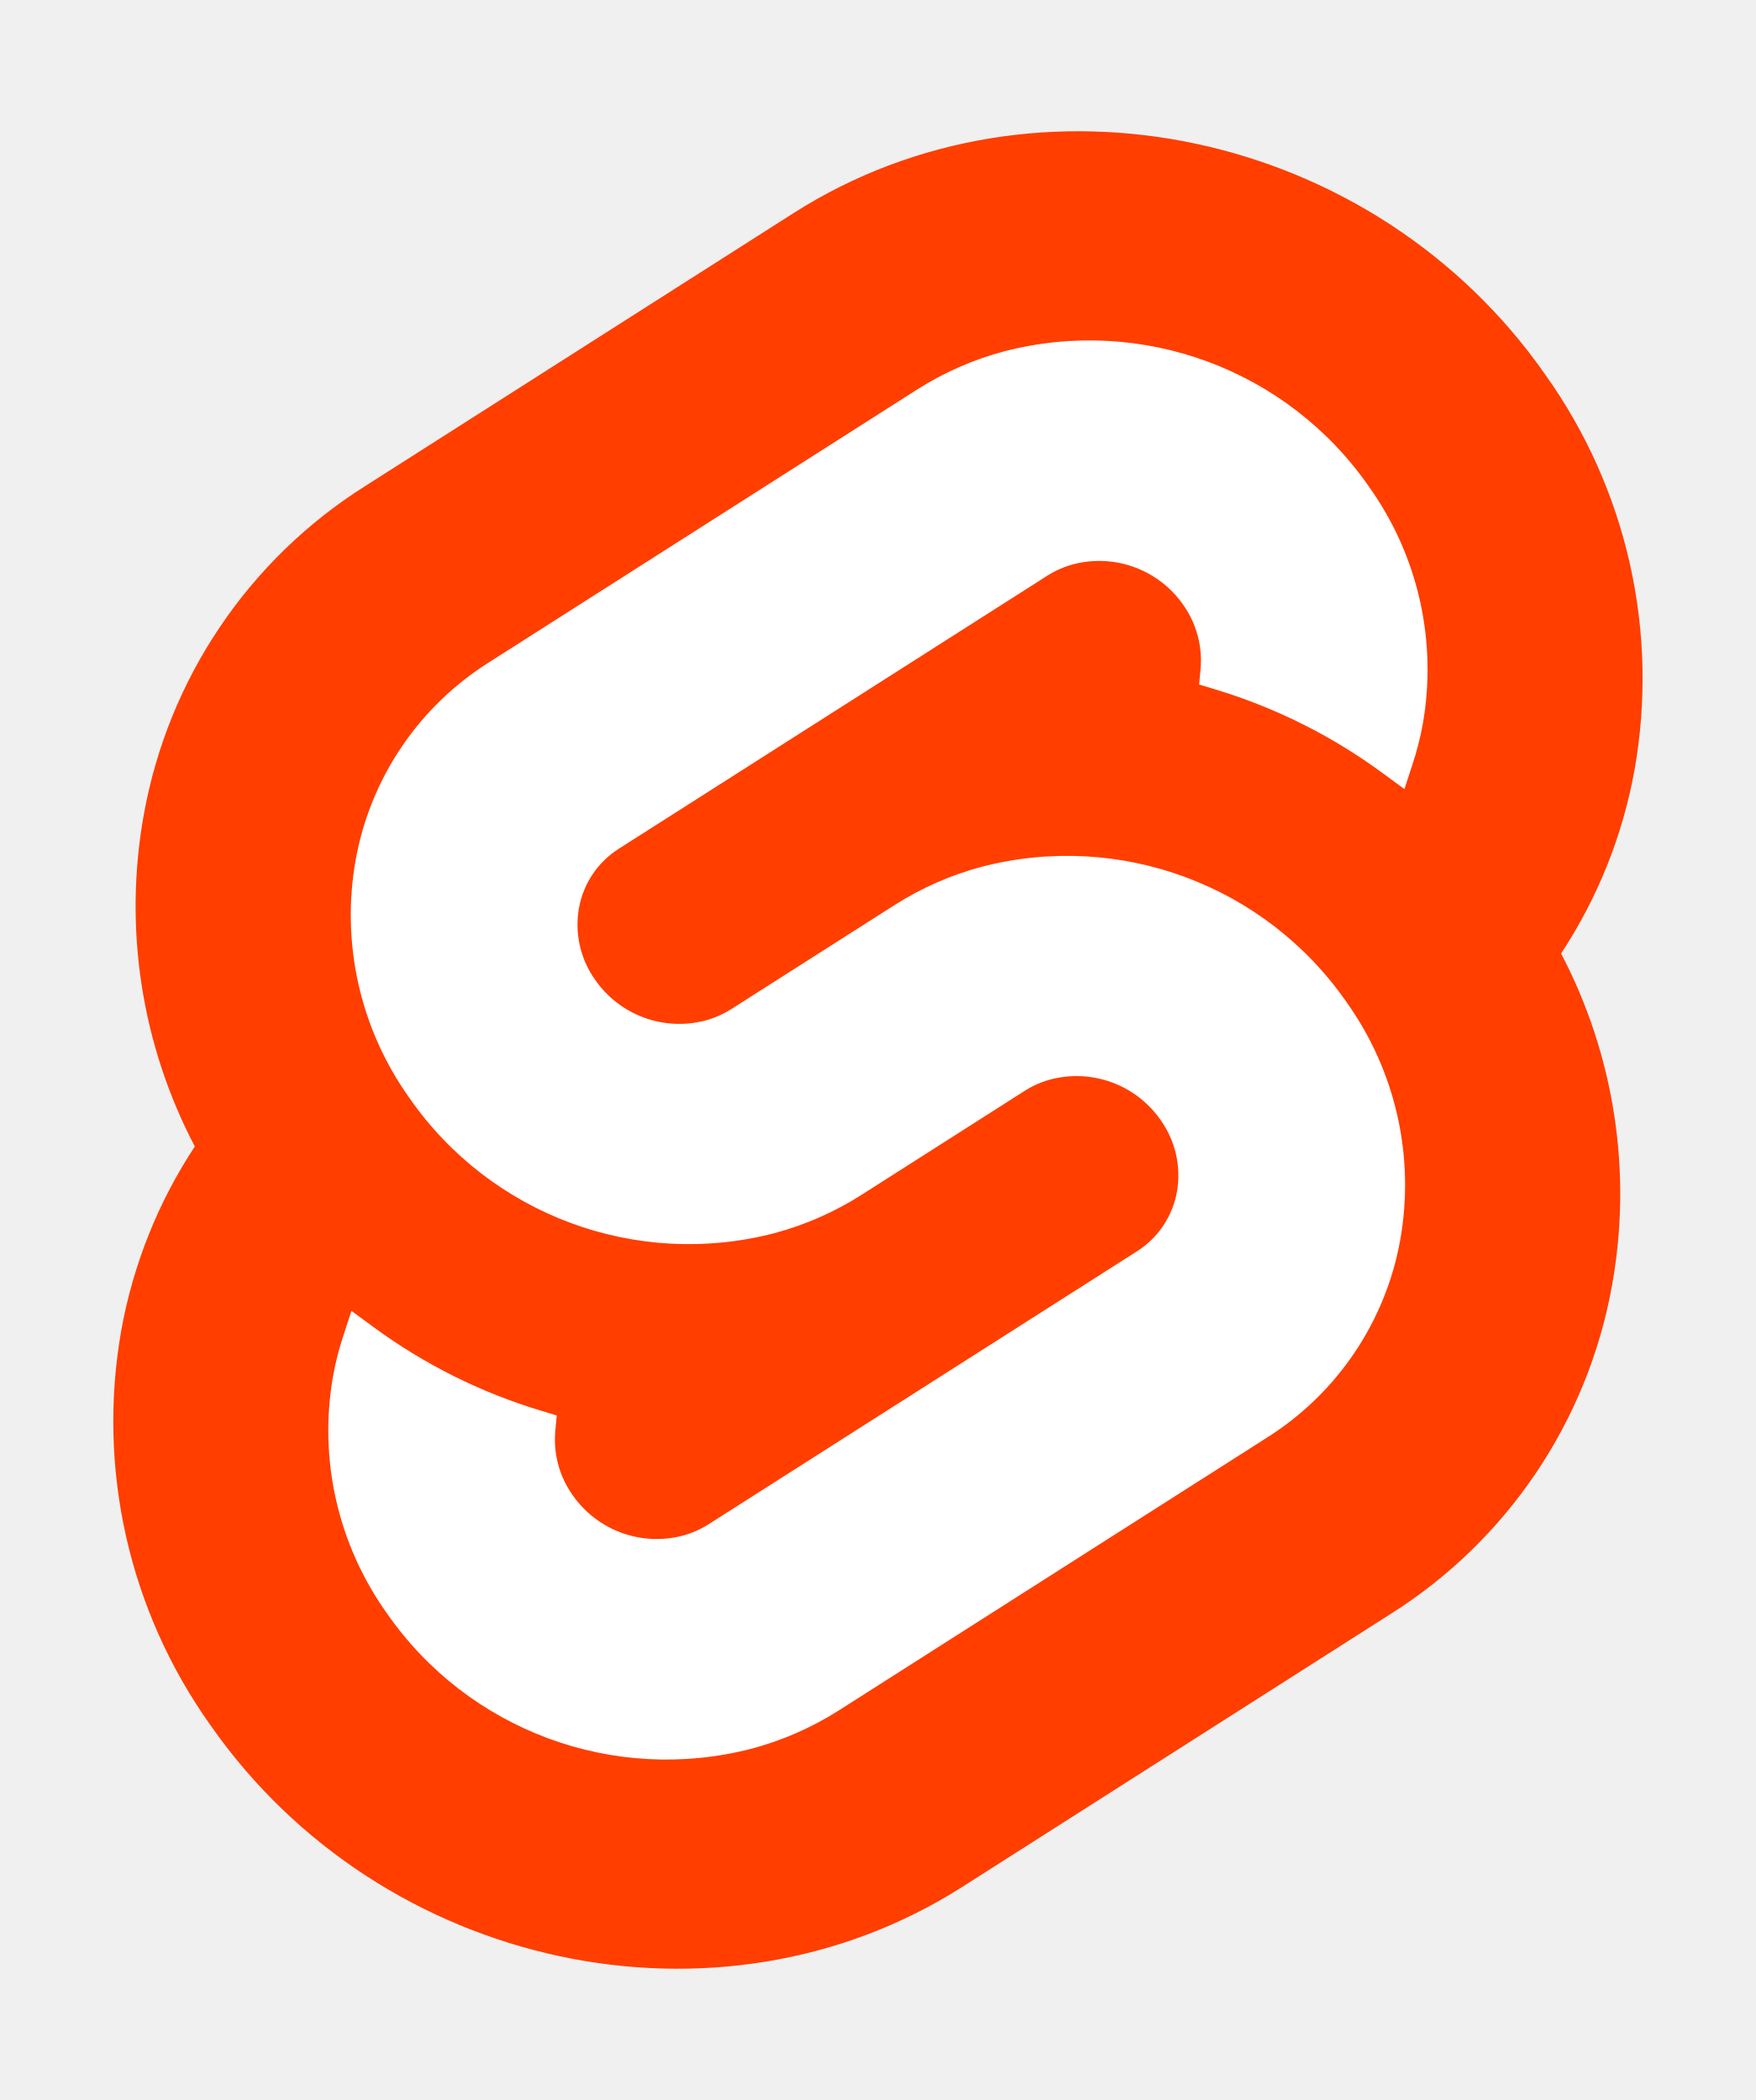
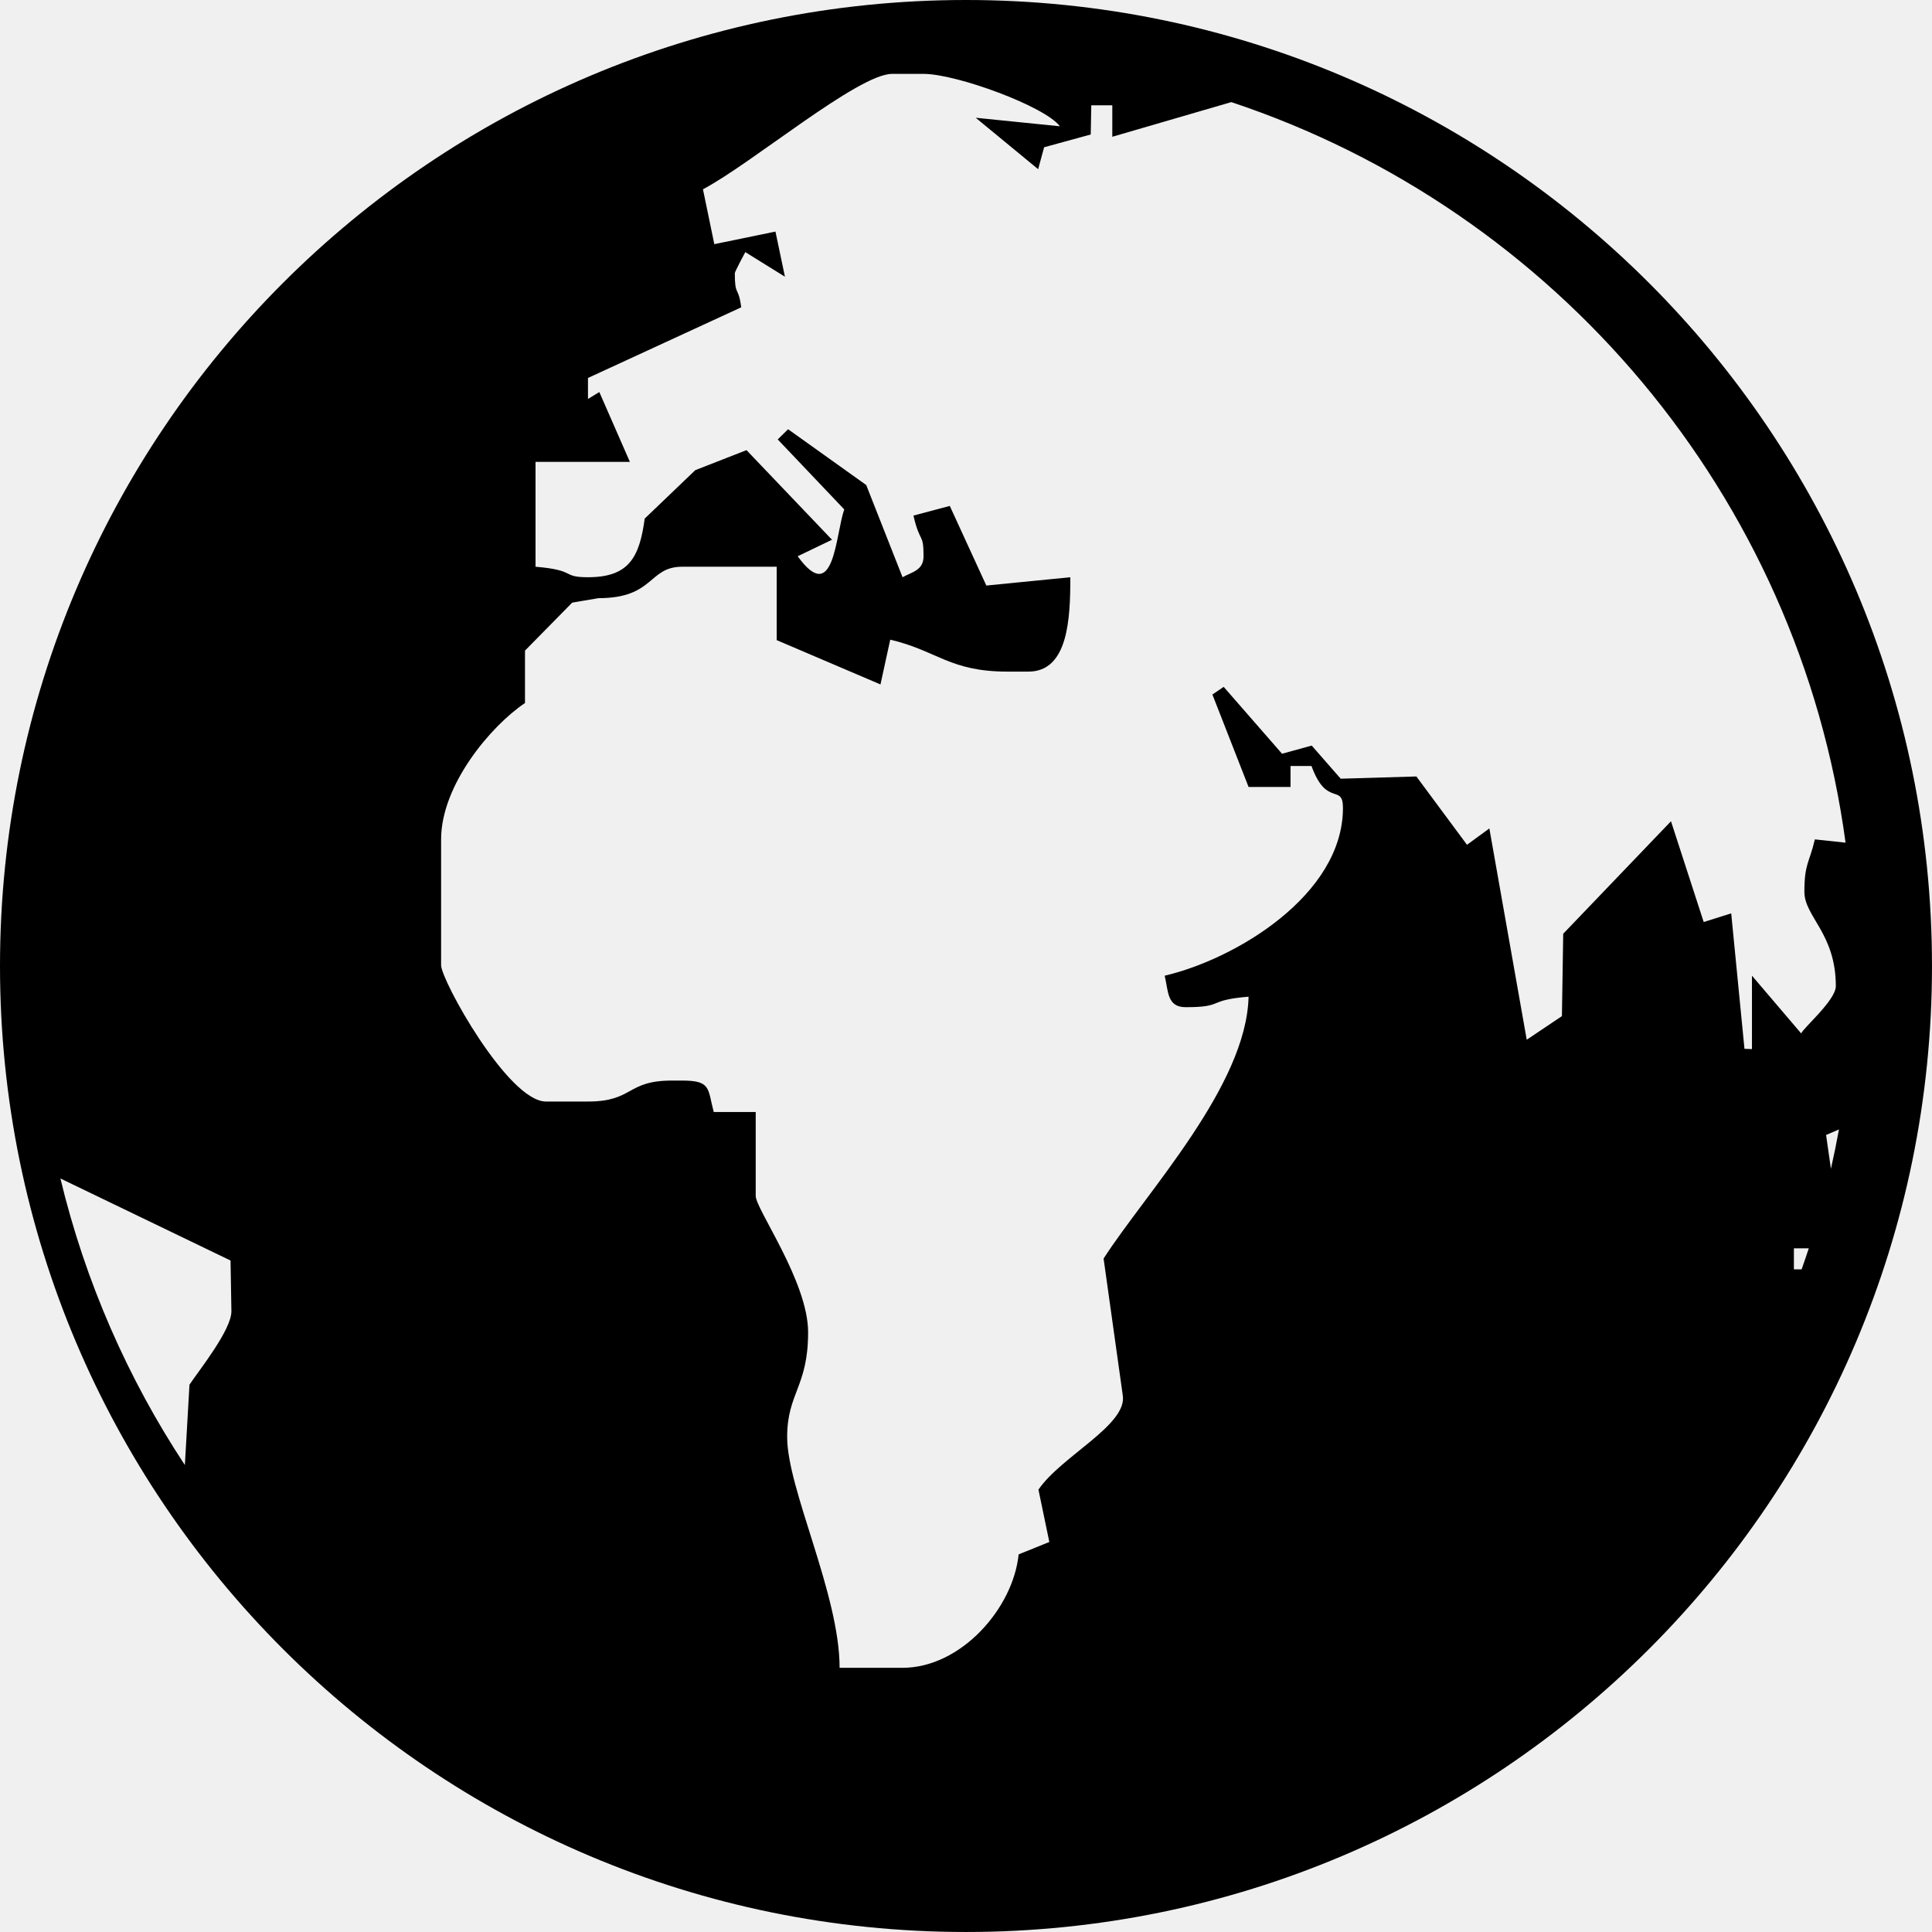
- <svg xmlns="http://www.w3.org/2000/svg" width="107" height="128" viewBox="0 0 107 128">
-   <path d="M94.157 22.819c-10.4-14.885-30.94-19.297-45.792-9.835L22.282 29.608A29.92 29.92 0 0 0 8.764 49.65a31.5 31.5 0 0 0 3.108 20.231 30 30 0 0 0-4.477 11.183 31.9 31.9 0 0 0 5.448 24.116c10.402 14.887 30.942 19.297 45.791 9.835l26.083-16.624A29.92 29.92 0 0 0 98.235 78.35a31.53 31.53 0 0 0-3.105-20.232 30 30 0 0 0 4.474-11.182 31.88 31.88 0 0 0-5.447-24.116" style="fill:#ff3e00" />
-   <path d="M45.817 106.582a20.72 20.72 0 0 1-22.237-8.243 19.17 19.17 0 0 1-3.277-14.503 18 18 0 0 1 .624-2.435l.49-1.498 1.337.981a33.6 33.6 0 0 0 10.203 5.098l.97.294-.09.968a5.85 5.85 0 0 0 1.052 3.878 6.24 6.24 0 0 0 6.695 2.485 5.8 5.8 0 0 0 1.603-.704L69.27 76.28a5.43 5.43 0 0 0 2.45-3.631 5.8 5.8 0 0 0-.987-4.371 6.24 6.24 0 0 0-6.698-2.487 5.7 5.7 0 0 0-1.6.704l-9.953 6.345a19 19 0 0 1-5.296 2.326 20.72 20.72 0 0 1-22.237-8.243 19.17 19.17 0 0 1-3.277-14.502 17.99 17.99 0 0 1 8.13-12.052l26.081-16.623a19 19 0 0 1 5.3-2.329 20.72 20.72 0 0 1 22.237 8.243 19.17 19.17 0 0 1 3.277 14.503 18 18 0 0 1-.624 2.435l-.49 1.498-1.337-.98a33.6 33.6 0 0 0-10.203-5.1l-.97-.294.09-.968a5.86 5.86 0 0 0-1.052-3.878 6.24 6.24 0 0 0-6.696-2.485 5.8 5.8 0 0 0-1.602.704L37.73 51.72a5.42 5.42 0 0 0-2.449 3.63 5.79 5.79 0 0 0 .986 4.372 6.24 6.24 0 0 0 6.698 2.486 5.8 5.8 0 0 0 1.602-.704l9.952-6.342a19 19 0 0 1 5.295-2.328 20.72 20.72 0 0 1 22.237 8.242 19.17 19.17 0 0 1 3.277 14.503 18 18 0 0 1-8.13 12.053l-26.081 16.622a19 19 0 0 1-5.3 2.328" style="fill:#fff" />
+ <svg xmlns="http://www.w3.org/2000/svg" version="1.1" id="Layer_1" x="0px" y="0px" width="122.88px" height="122.88px" viewBox="0 0 122.88 122.88" enable-background="new 0 0 122.88 122.88" xml:space="preserve">
+   <g>
+     <path fill-rule="evenodd" clip-rule="evenodd" d="M61.439,0c33.928,0,61.44,27.513,61.44,61.439c0,33.929-27.513,61.44-61.44,61.44 C27.512,122.88,0,95.368,0,61.439C0,27.513,27.512,0,61.439,0L61.439,0z M78.314,6.495c20.618,6.853,36.088,24.997,39.068,47.101 l-1.953-0.209c-0.347,1.495-0.666,1.533-0.666,3.333c0,1.588,2,2.651,2,6.003c0,0.898-2.109,2.694-2.202,3.007l-3.132-3.674v4.669 l-0.476-0.018l-0.844-8.615l-1.749,0.551l-2.081-6.409l-6.855,7.155l-0.082,5.239l-2.238,1.501l-2.377-13.438l-1.422,1.039 l-3.22-4.345l-4.813,0.143l-1.844-2.107l-1.887,0.519l-3.712-4.254l-0.717,0.488l2.3,5.878h2.669v-1.334h1.333 c0.962,2.658,2.001,1.084,2.001,2.669c0,5.547-6.851,9.625-11.339,10.669c0.24,1.003,0.147,2.003,1.333,2.003 c2.513,0,1.264-0.44,4.003-0.667c-0.127,5.667-6.5,12.435-9.221,16.654l1.218,8.69c0.321,1.887-3.919,3.884-5.361,6.009 l0.692,3.329l-1.953,0.789c-0.342,3.42-3.662,7.214-7.386,7.214h-4c0-4.683-3.336-11.366-3.336-14.675 c0-2.81,1.333-3.188,1.333-6.669c0-3.216-3.333-7.828-3.333-8.67v-5.336h-2.669c-0.396-1.487-0.154-2-2-2h-0.667 c-2.914,0-2.422,1.333-5.336,1.333h-2.669c-2.406,0-6.669-7.721-6.669-8.671v-8.003c0-3.454,3.161-7.214,5.336-8.672v-3.333 l3.002-3.052l1.667-0.284c3.579,0,3.154-2,5.336-2H49.4v4.669L56,43.532l0.622-2.848c2.991,0.701,3.769,2.032,7.454,2.032h1.333 c2.531,0,2.667-3.358,2.667-6.002l-5.343,0.528l-2.324-5.064l-2.311,0.615c0.415,1.812,0.642,1.059,0.642,2.587 c0,0.9-0.741,1-1.335,1.334l-2.311-5.865l-4.969-3.549l-0.66,0.648l4.231,4.452c-0.562,1.597-0.628,6.209-2.961,2.979l2.182-1.05 l-5.438-5.699l-3.258,1.274l-3.216,3.08c-0.336,2.481-1.012,3.729-3.608,3.729c-1.728,0-0.685-0.447-3.336-0.667v-6.669h6.002 l-1.945-4.442l-0.721,0.44V24.04l9.747-4.494c-0.184-1.399-0.408-0.649-0.408-2.175c0-0.091,0.655-1.322,0.667-1.336l2.521,1.565 l-0.603-2.871l-3.889,0.8l-0.722-3.49c3.084-1.624,9.87-7.34,12.028-7.34h2.002c2.107,0,7.751,2.079,8.669,3.333L62.057,7.49 l3.971,3.271l0.381-1.395l2.964-0.812l0.036-1.855h1.336v2L78.314,6.495L78.314,6.495z M116.963,71.835 c-0.154,0.842-0.324,1.676-0.512,2.504l-0.307-2.152L116.963,71.835L116.963,71.835z M115.042,79.398 c-0.147,0.446-0.297,0.894-0.455,1.336h-0.49v-1.336H115.042L115.042,79.398z M11.758,93.18 c-3.624-5.493-6.331-11.641-7.916-18.226l10.821,5.218l0.055,3.229c0,1.186-2.025,3.71-2.667,4.669L11.758,93.18L11.758,93.18z" />
+   </g>
</svg>
